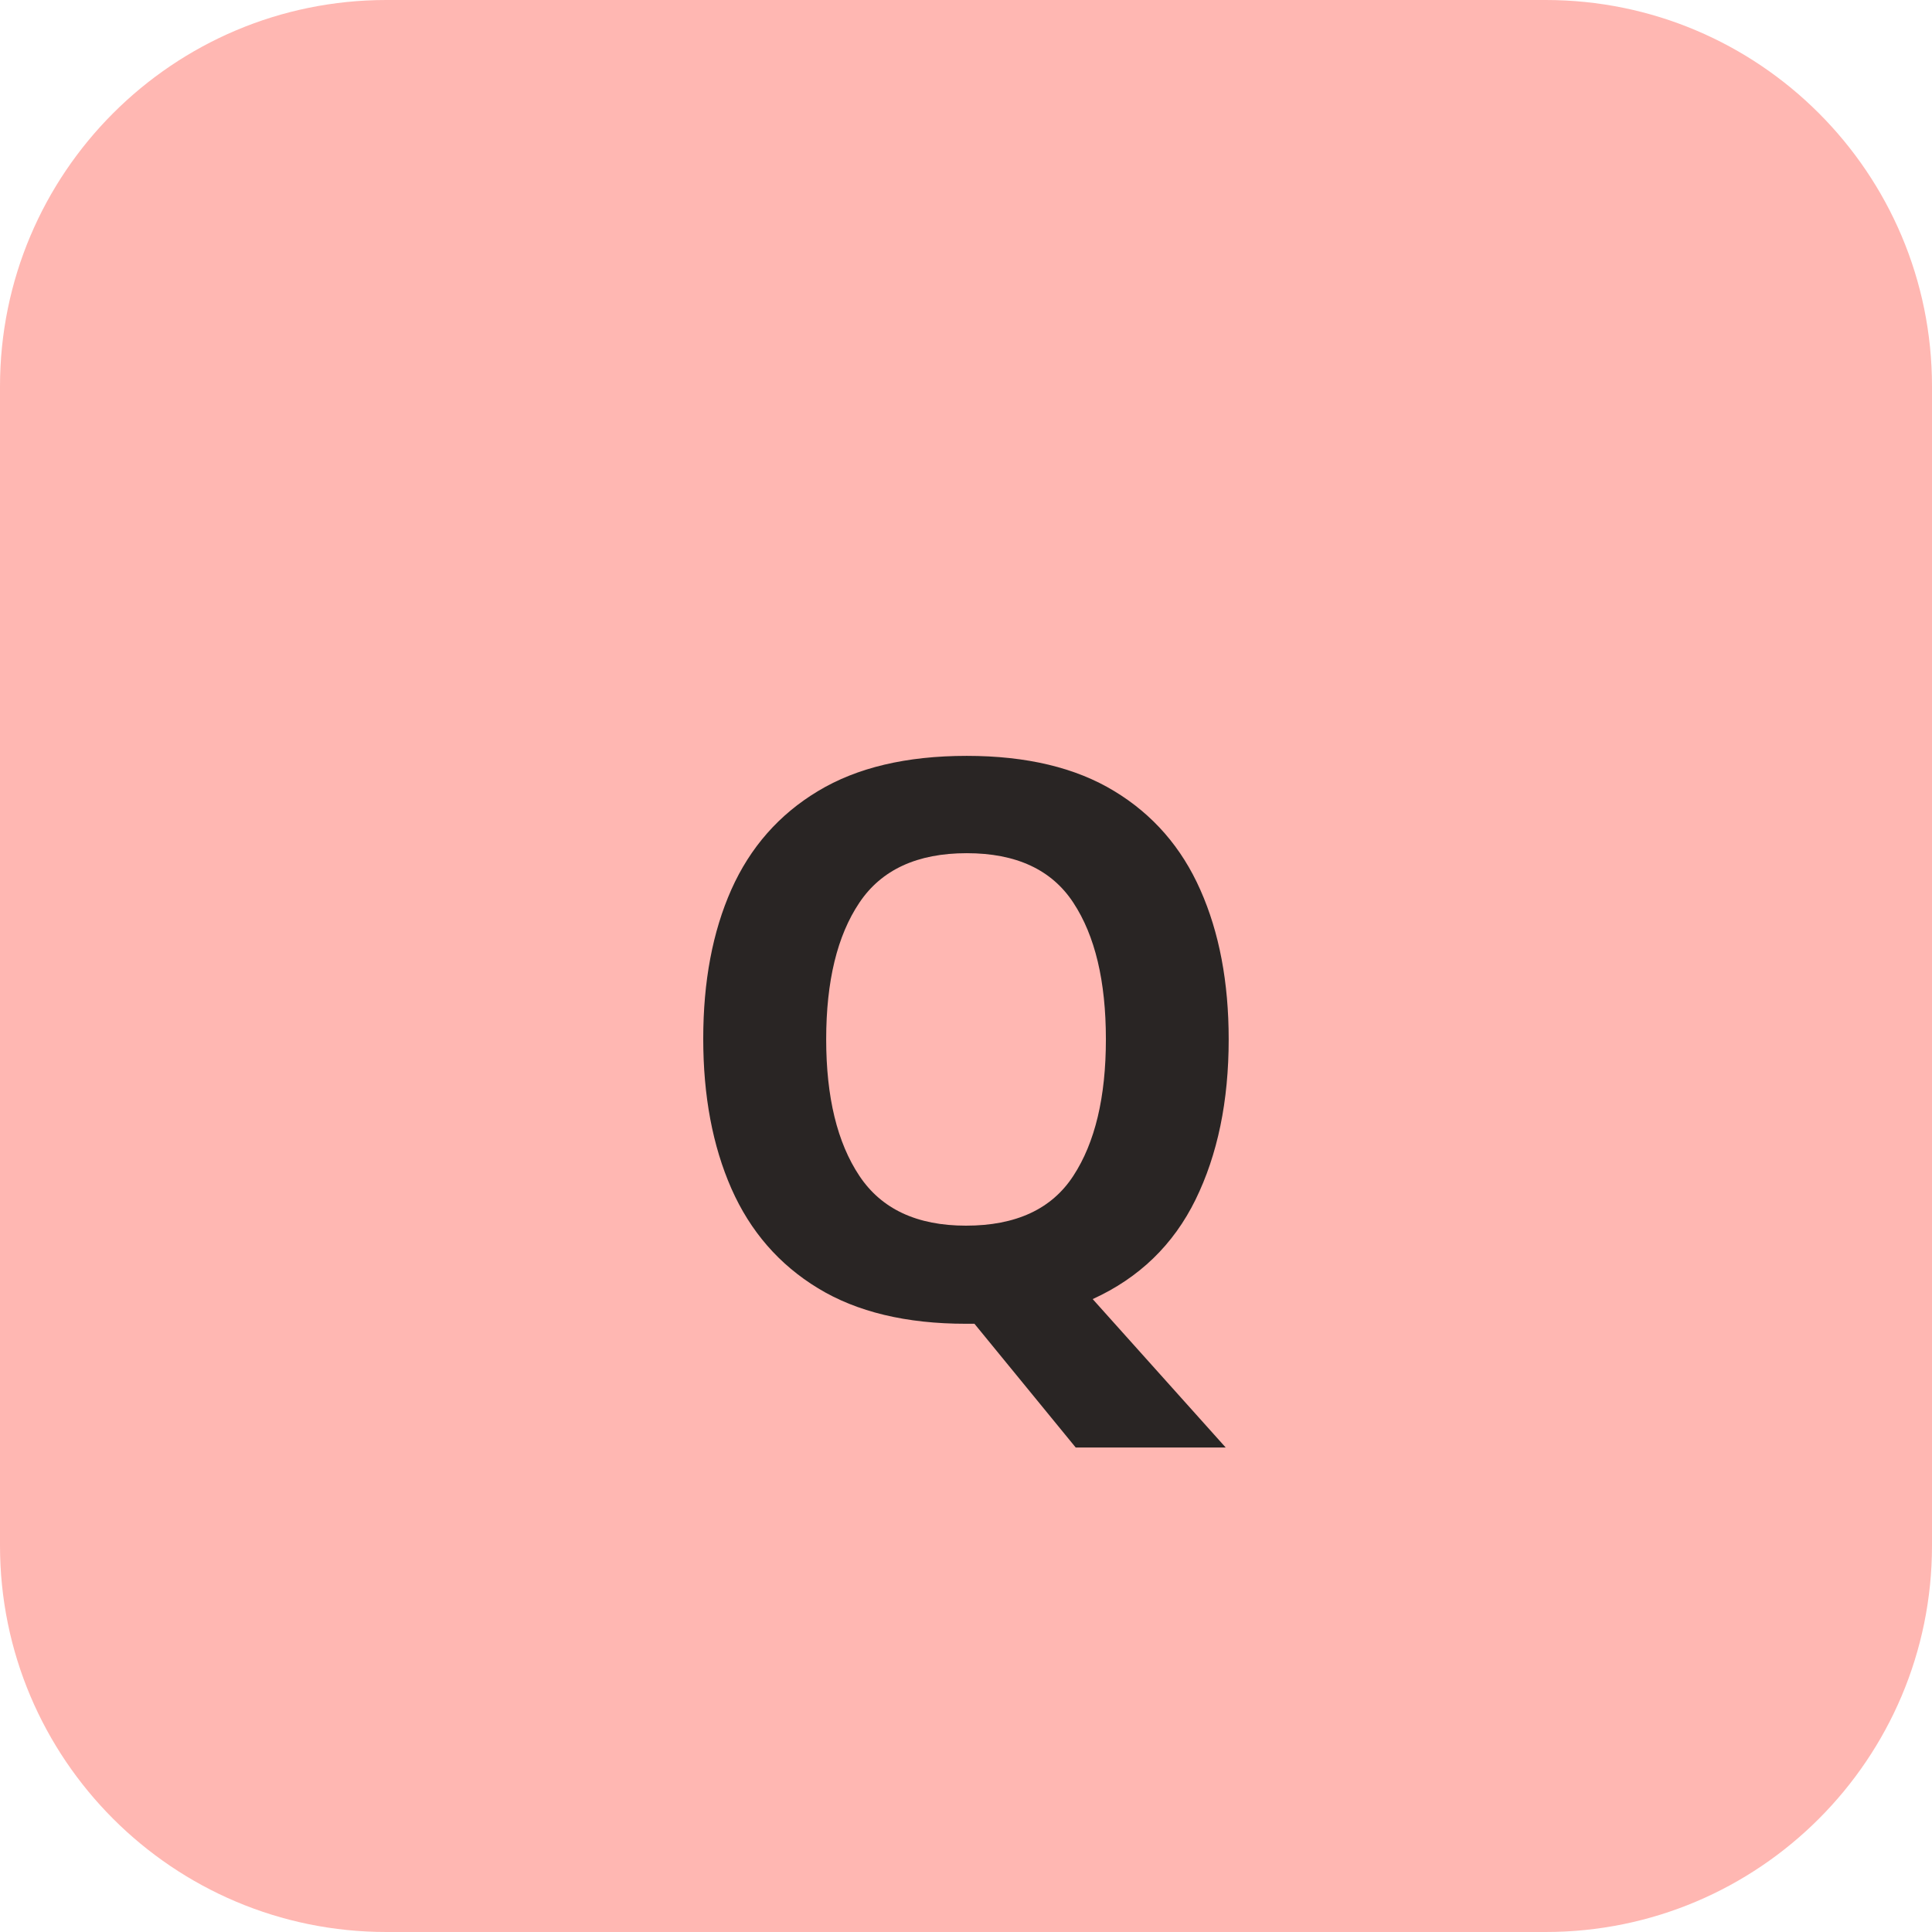
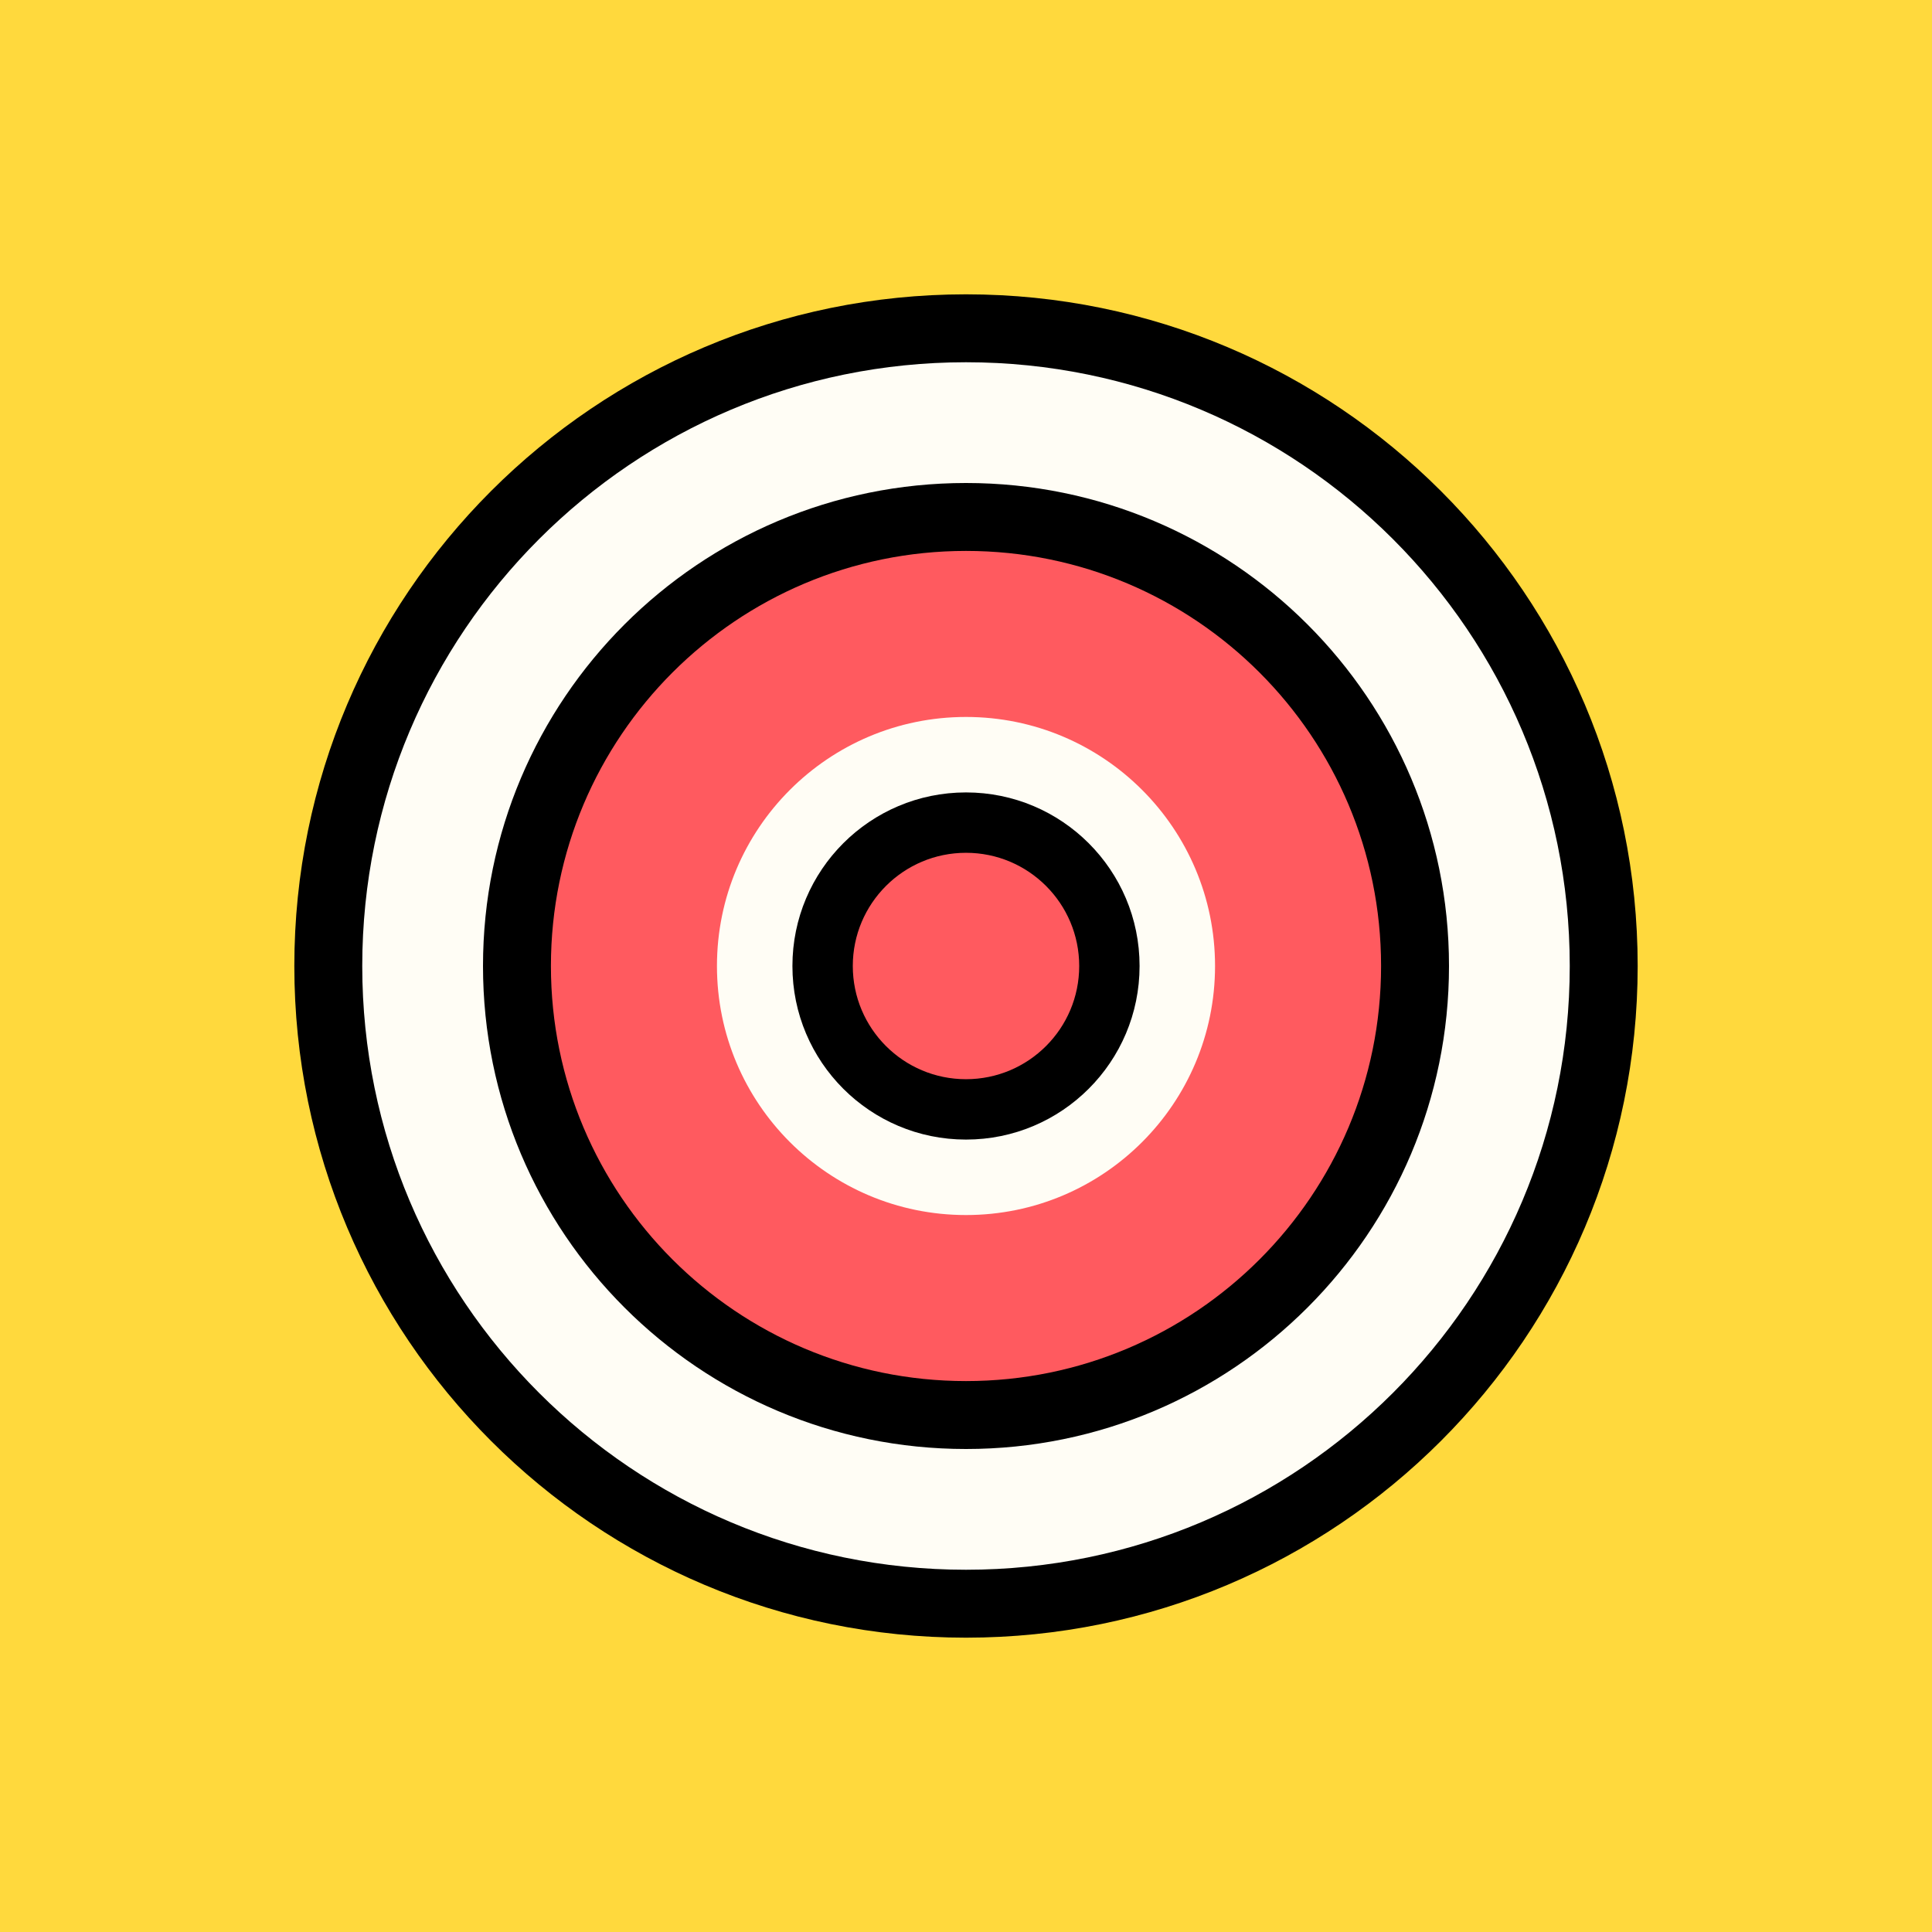
- <svg xmlns="http://www.w3.org/2000/svg" width="192" height="192" viewBox="0 0 192 192">
-   <rect width="192" height="192" rx="38.4" fill="#FFB7B2" />
-   <text x="50%" y="54%" text-anchor="middle" dominant-baseline="middle" font-family="sans-serif" font-weight="700" font-size="76.8" fill="#292524">Q</text>
+ <svg xmlns="http://www.w3.org/2000/svg" width="192" height="192" viewBox="0 0 512 512">
+   <rect width="512" height="512" fill="#FFD93D" />
+   <circle cx="256" cy="256" r="178" fill="#000000" />
+   <circle cx="256" cy="256" r="160" fill="#FFFDF5" />
+   <circle cx="256" cy="256" r="128" fill="#000000" />
+   <circle cx="256" cy="256" r="110" fill="#FF5A5F" />
+   <circle cx="256" cy="256" r="66" fill="#FFFDF5" />
+   <circle cx="256" cy="256" r="46" fill="#000000" />
+   <circle cx="256" cy="256" r="30" fill="#FF5A5F" />
</svg>
